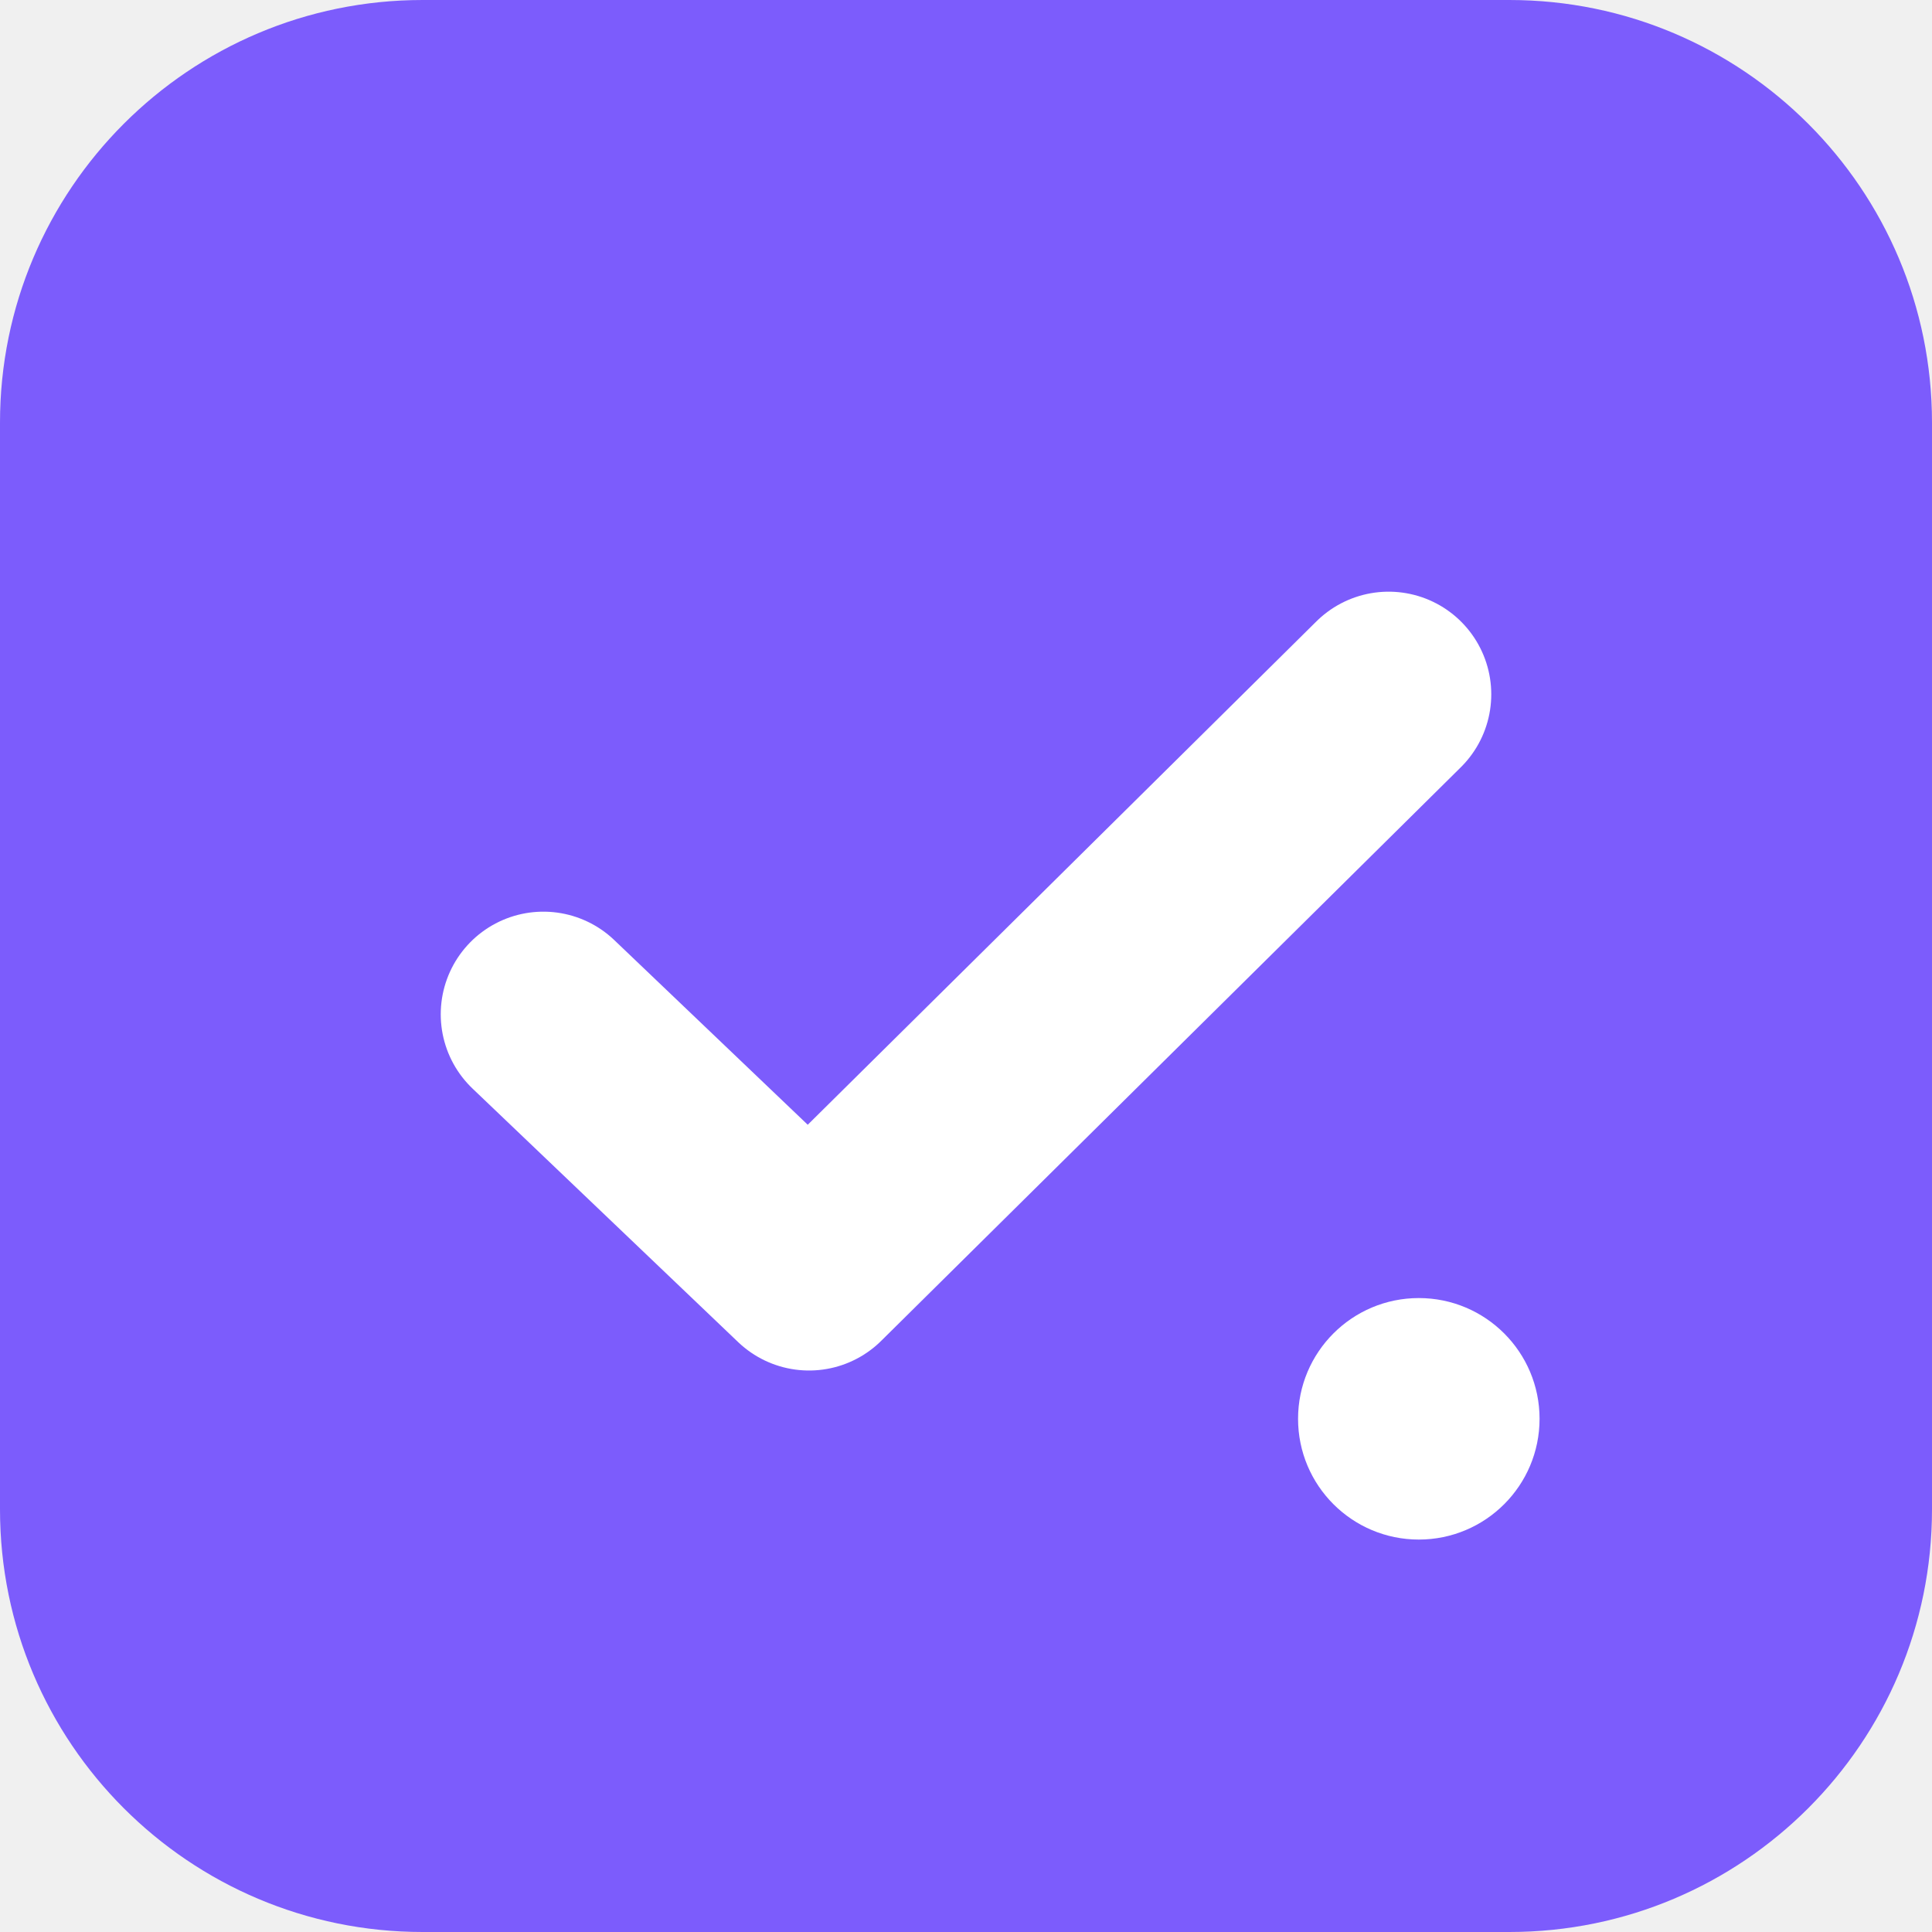
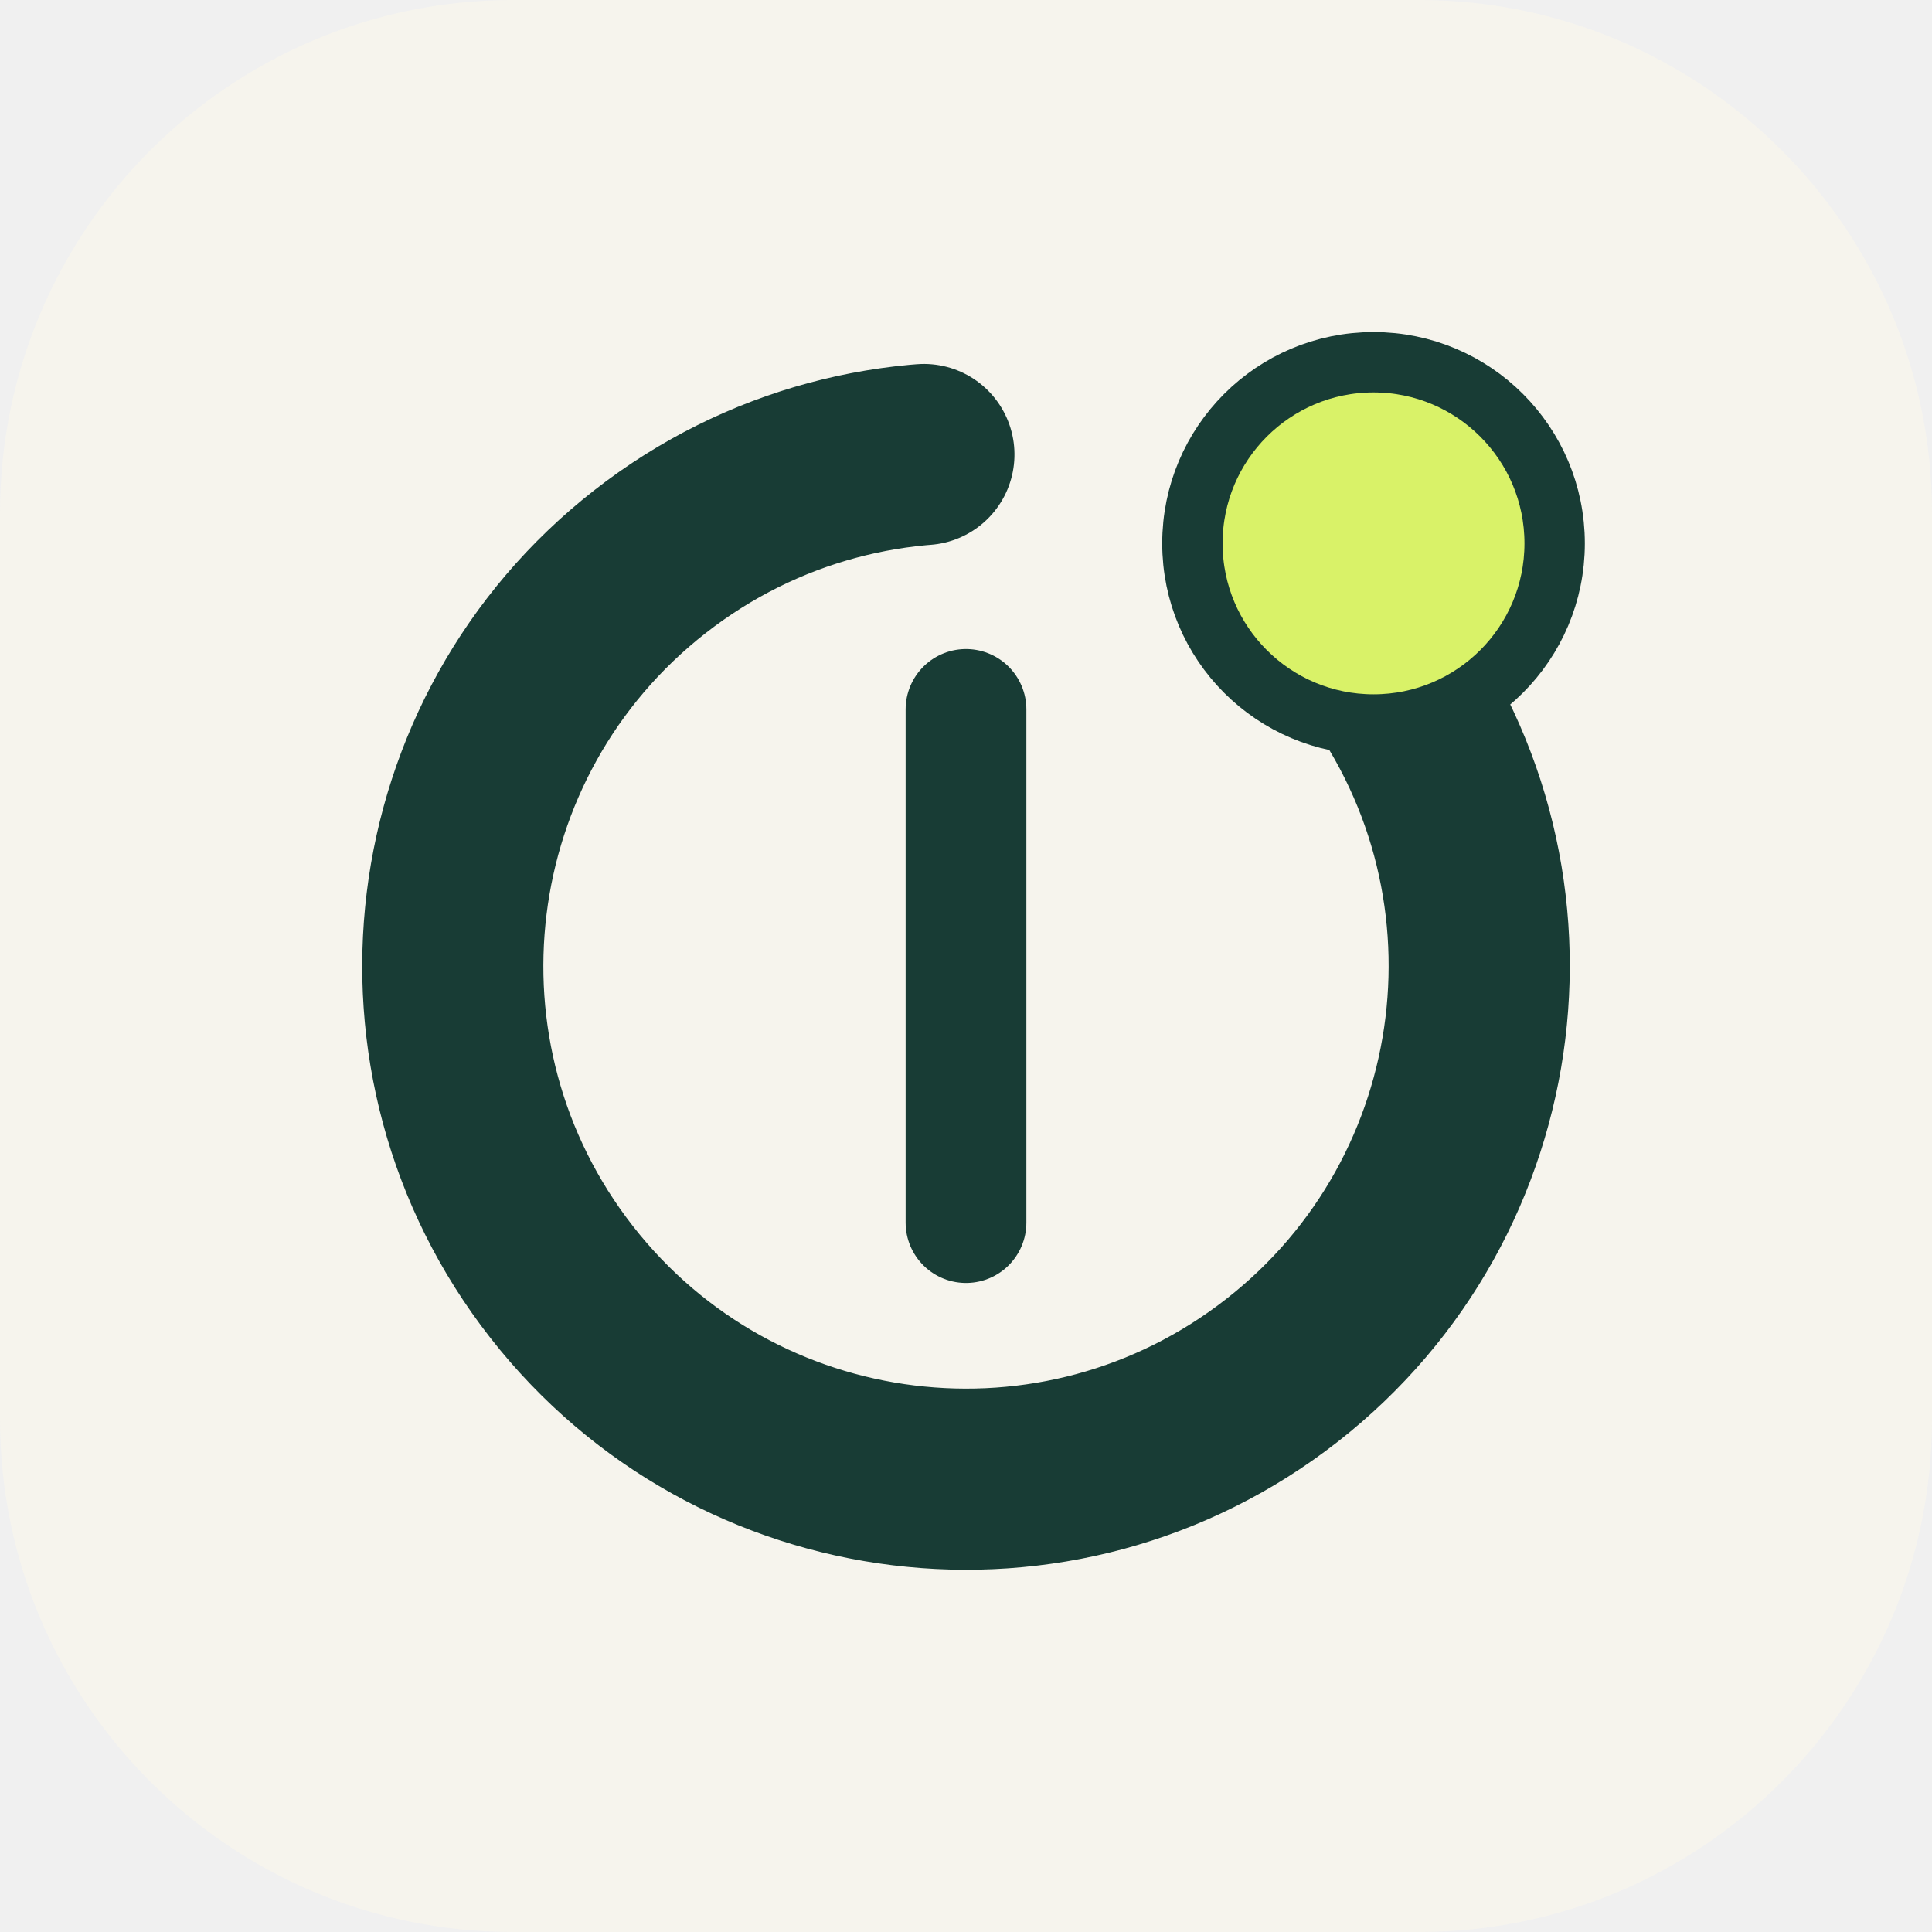
- <svg xmlns="http://www.w3.org/2000/svg" viewBox="0 0 32 32" width="32" height="32">
-   <rect width="32" height="32" rx="7" fill="#7C5CFC" />
-   <path d="M9 16.8l4.4 4.2L23 11.5" fill="none" stroke="#FFFFFF" stroke-width="3.4" stroke-linecap="round" stroke-linejoin="round" />
-   <circle cx="23.5" cy="23.5" r="2" fill="#FFFFFF" />
+ <svg xmlns="http://www.w3.org/2000/svg" viewBox="0 0 128 128" width="32" height="32" role="img" aria-labelledby="title">
+   <rect width="128" height="128" rx="34" fill="#f6f4ed" />
+   <circle cx="64" cy="64" r="34" fill="none" stroke="#183c35" stroke-width="12" stroke-dasharray="180 38" stroke-linecap="round" transform="rotate(-38 64 64)" />
+   <circle cx="91" cy="36" r="12" fill="#d9f268" stroke="#183c35" stroke-width="4" />
+   <path d="M64 47v34" stroke="#183c35" stroke-width="8" stroke-linecap="round" />
</svg>
